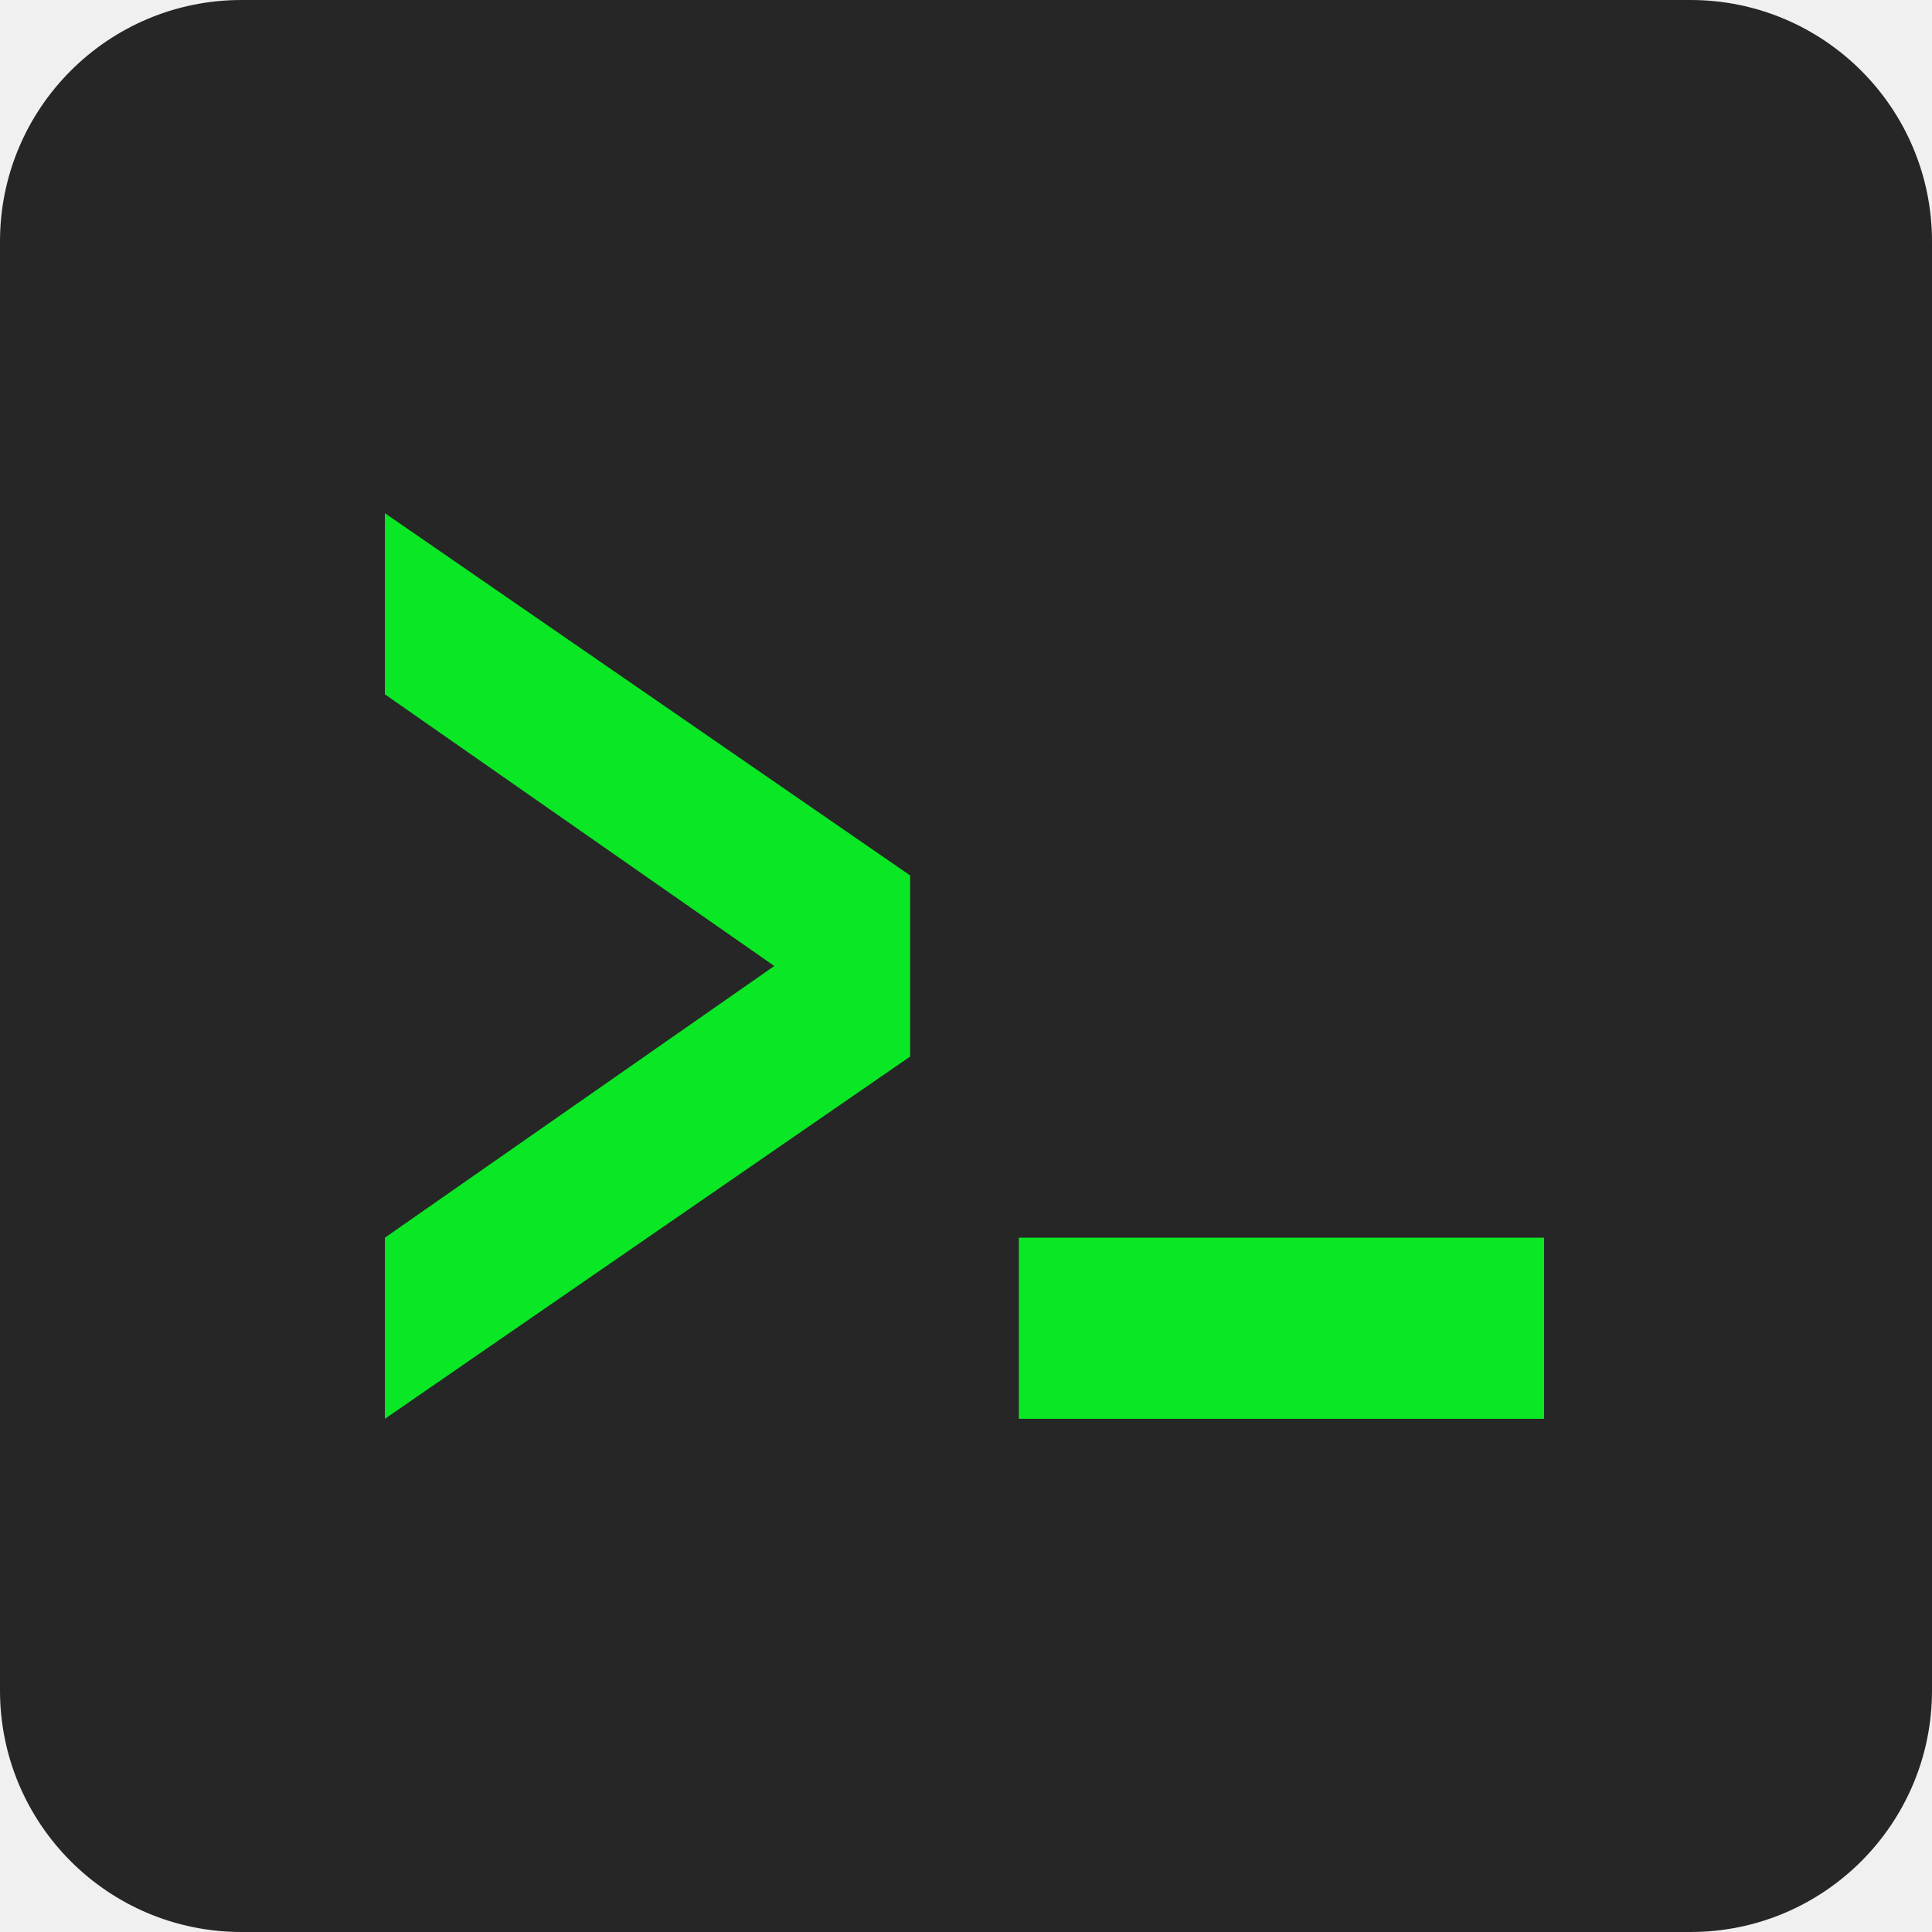
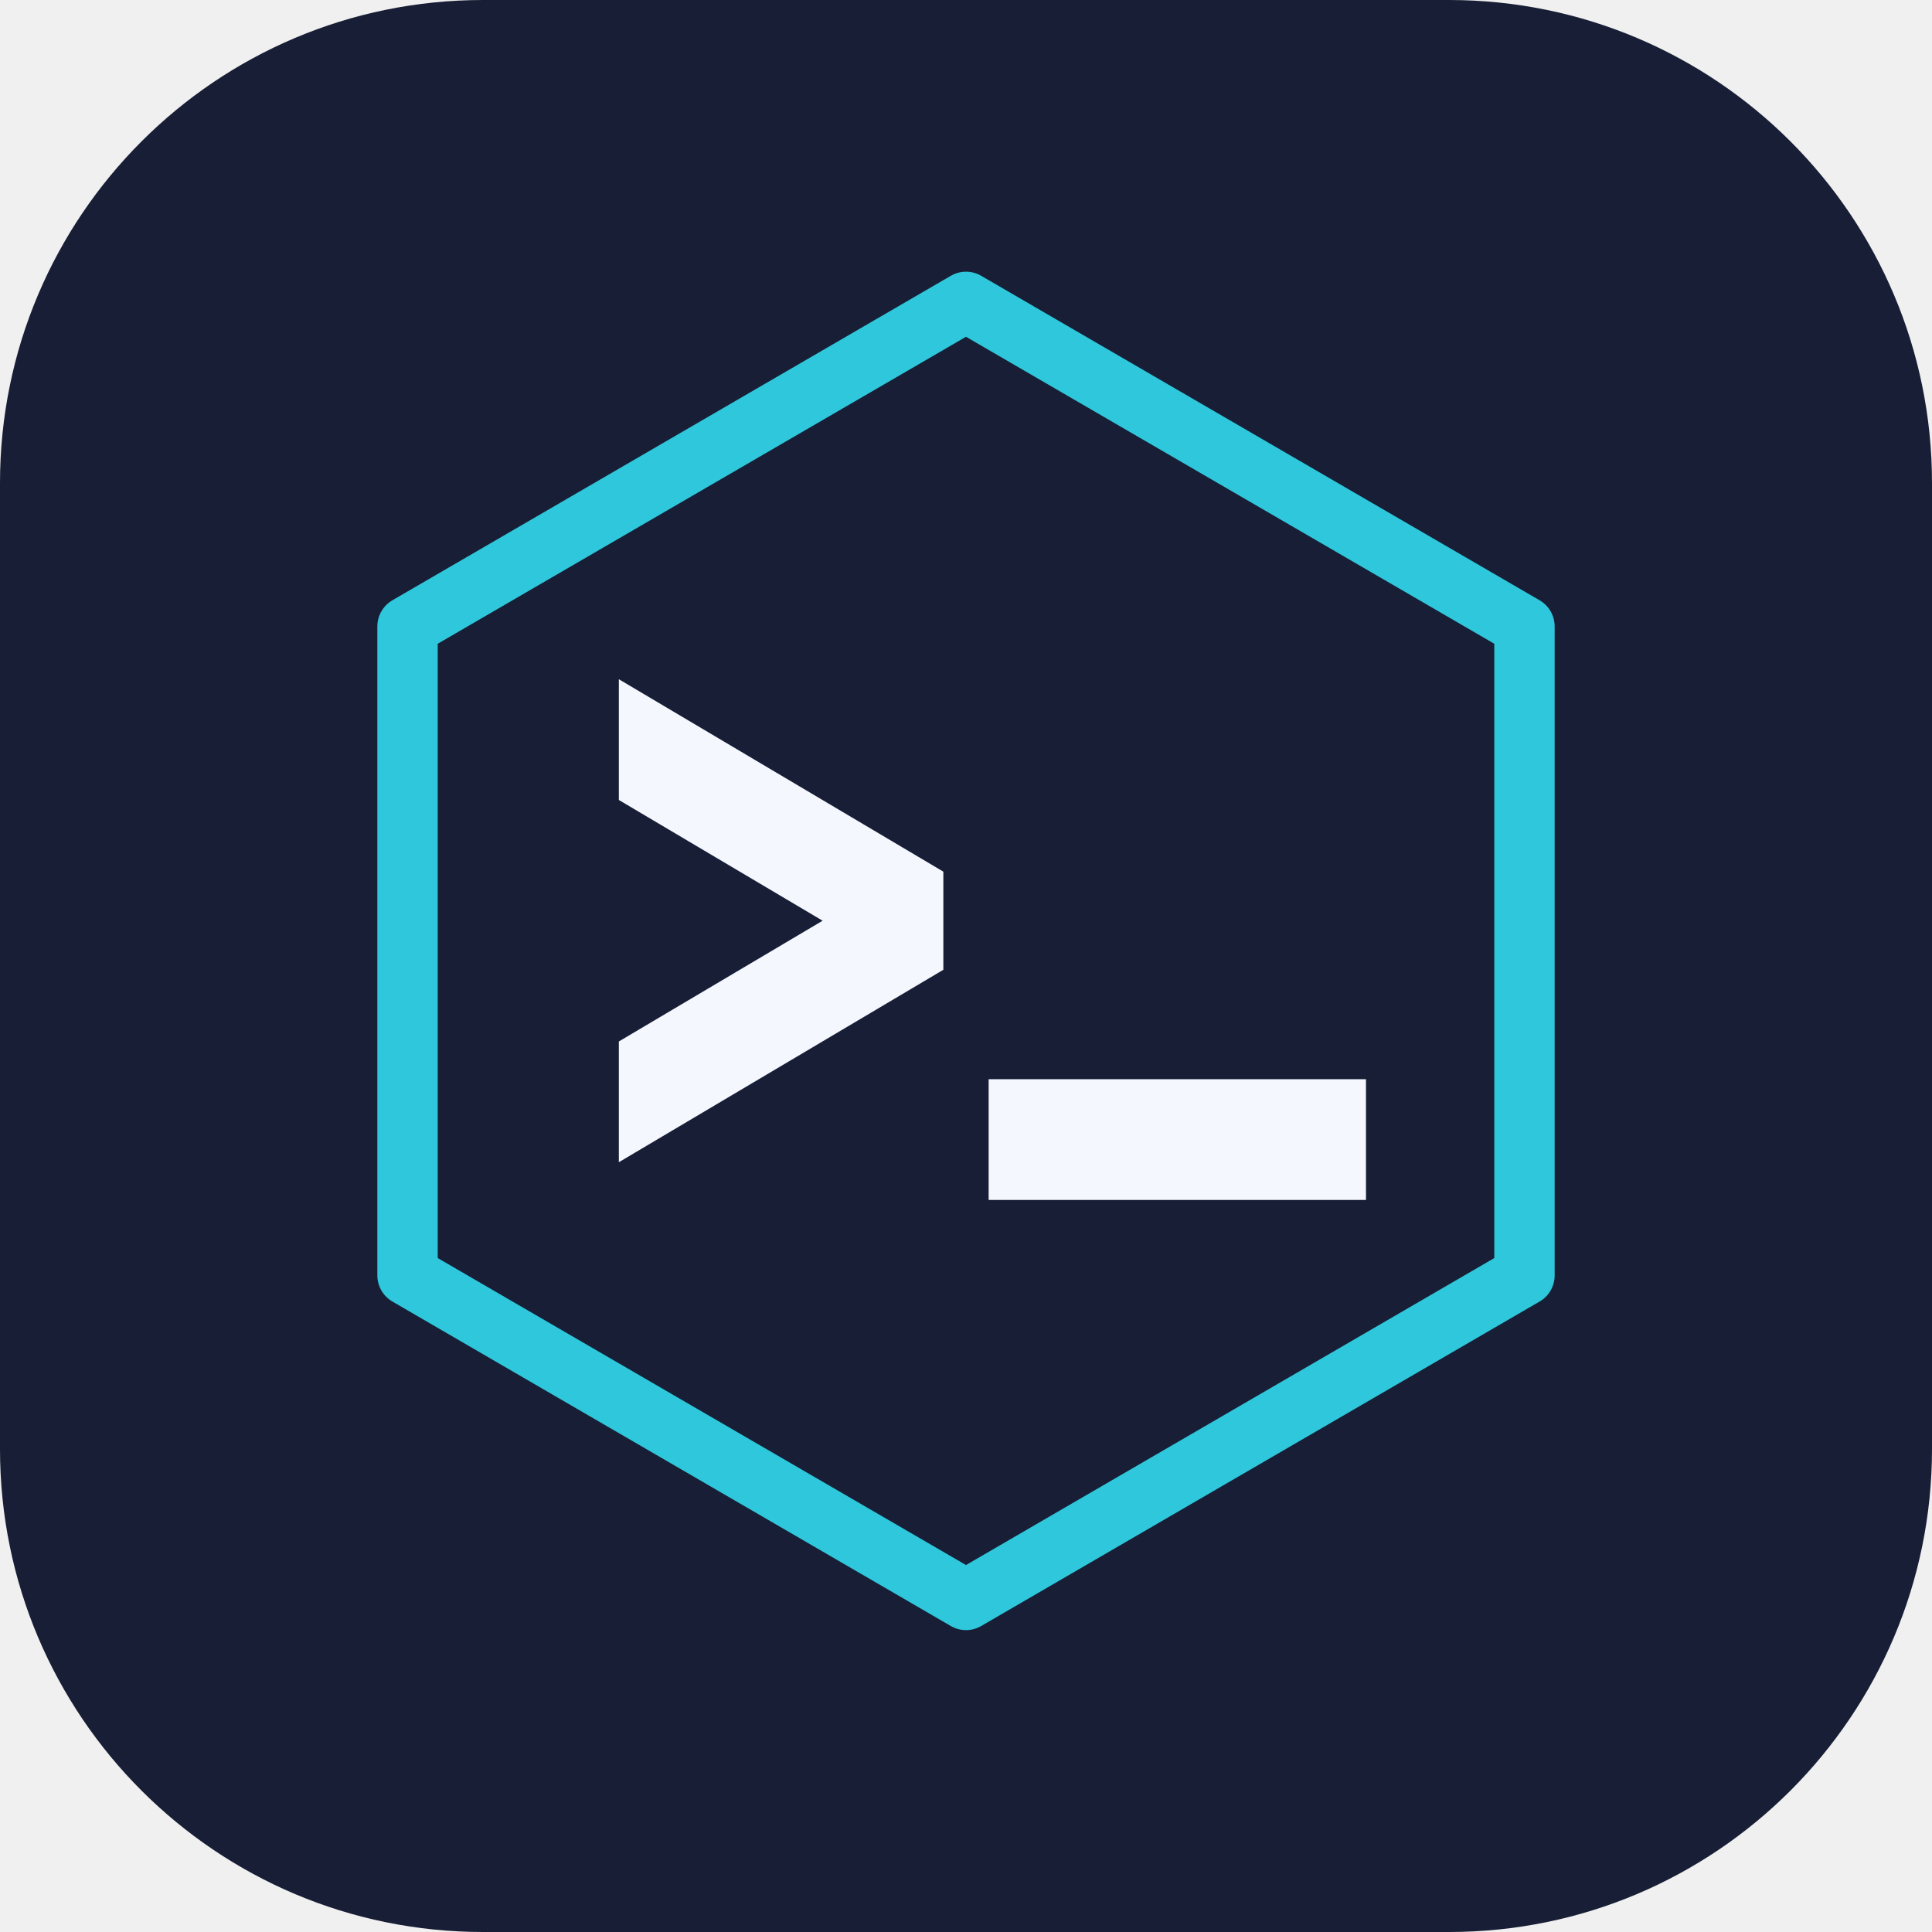
<svg xmlns="http://www.w3.org/2000/svg" width="256" height="256" viewBox="0 0 256 256" fill="none">
-   <rect width="256" height="256" rx="32" fill="#262626" />
-   <path d="M120.6 116L51 68V92L102.6 128L51 164V188L120.6 140V116Z" fill="#0AE725" />
-   <path d="M204.6 164H135V188H204.6V164Z" fill="#0AE725" />
+   <g clip-path="url(#clip0_4149_155)">
+     <g clip-path="url(#clip1_4149_155)">
+       <rect width="256" height="256" rx="64" fill="#171E35" />
+       <path d="M128 40L202 83V169L128 212L54 169V83L128 40Z" fill="#171E35" stroke-width="8" stroke-linejoin="round" stroke="#2EC7DB" />
+       <path d="M139 151H173Z" fill="black" />
+       <path d="M139 151H173" stroke-width="16" stroke-linecap="square" stroke="#F5F7FF" />
+       <path d="M125 115.5L82 90V106L109 122L82 138V154L125 128.5V115.5Z" fill="#F5F7FF" />
+     </g>
+   </g>
+   <defs>
+     <clipPath id="clip0_4149_155">
+       <rect width="256" height="256" fill="white" />
+     </clipPath>
+     <clipPath id="clip1_4149_155">
+       <rect width="256" height="256" fill="white" />
+     </clipPath>
+   </defs>
</svg>
